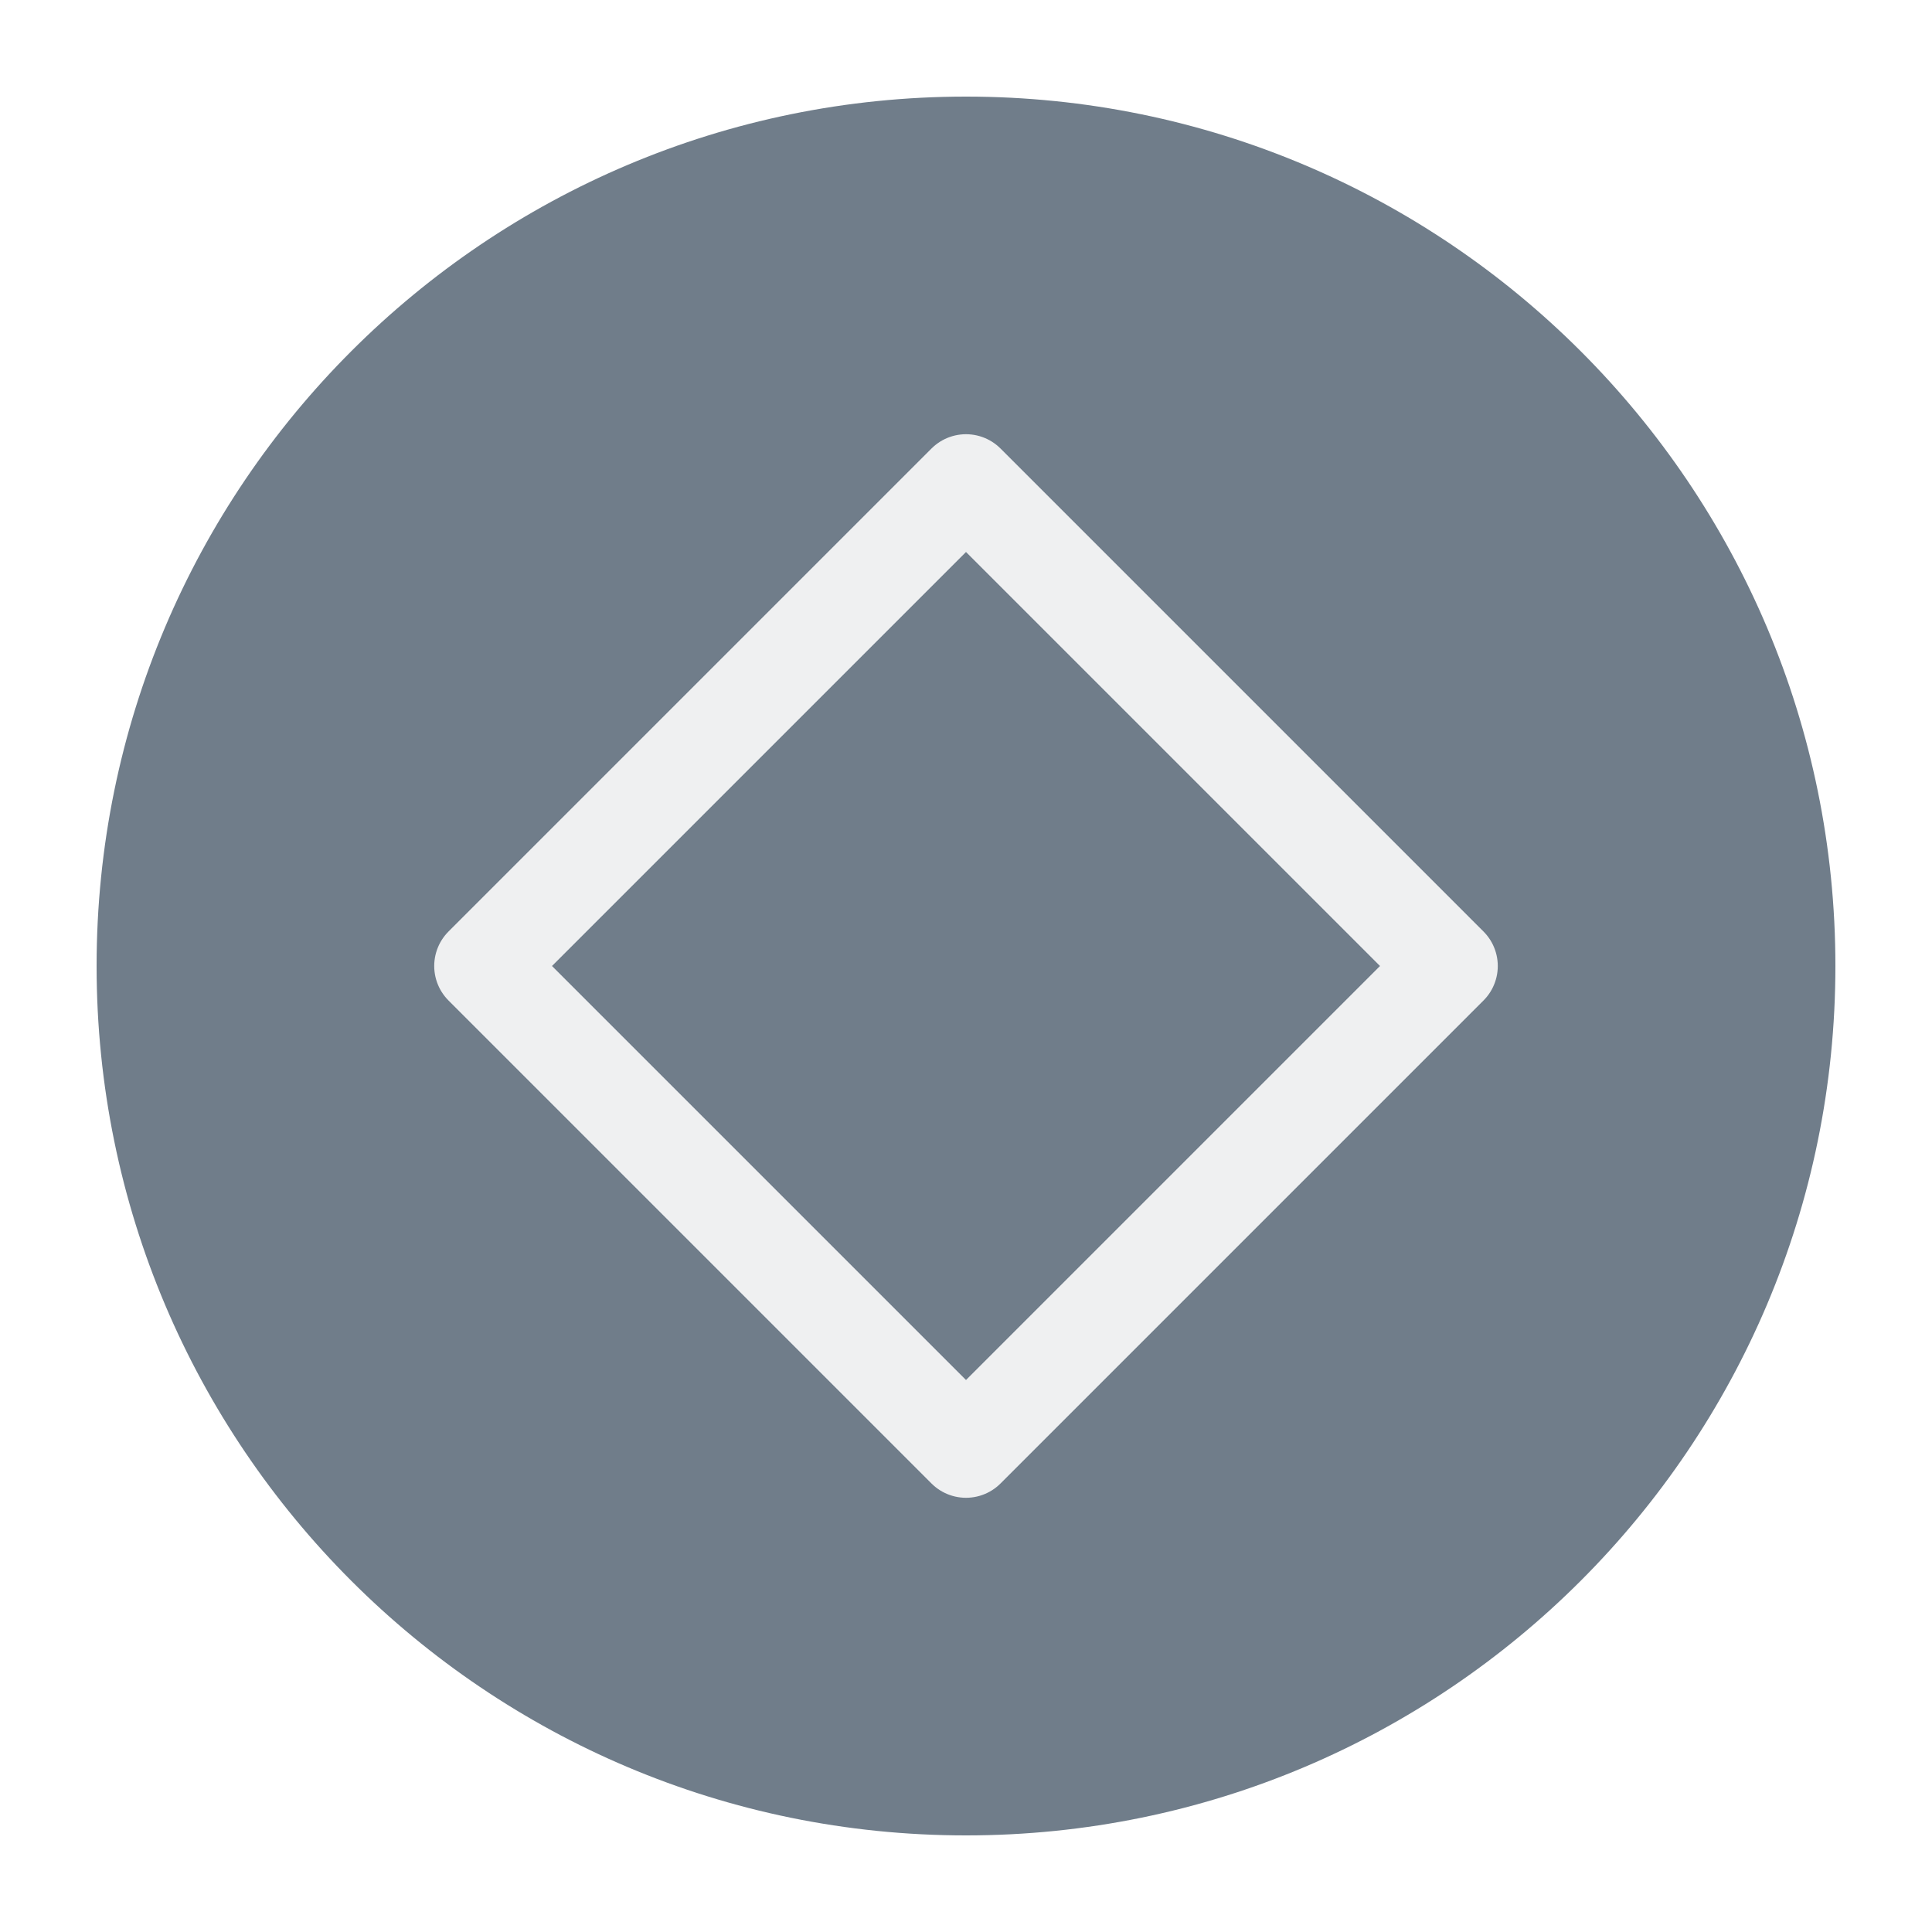
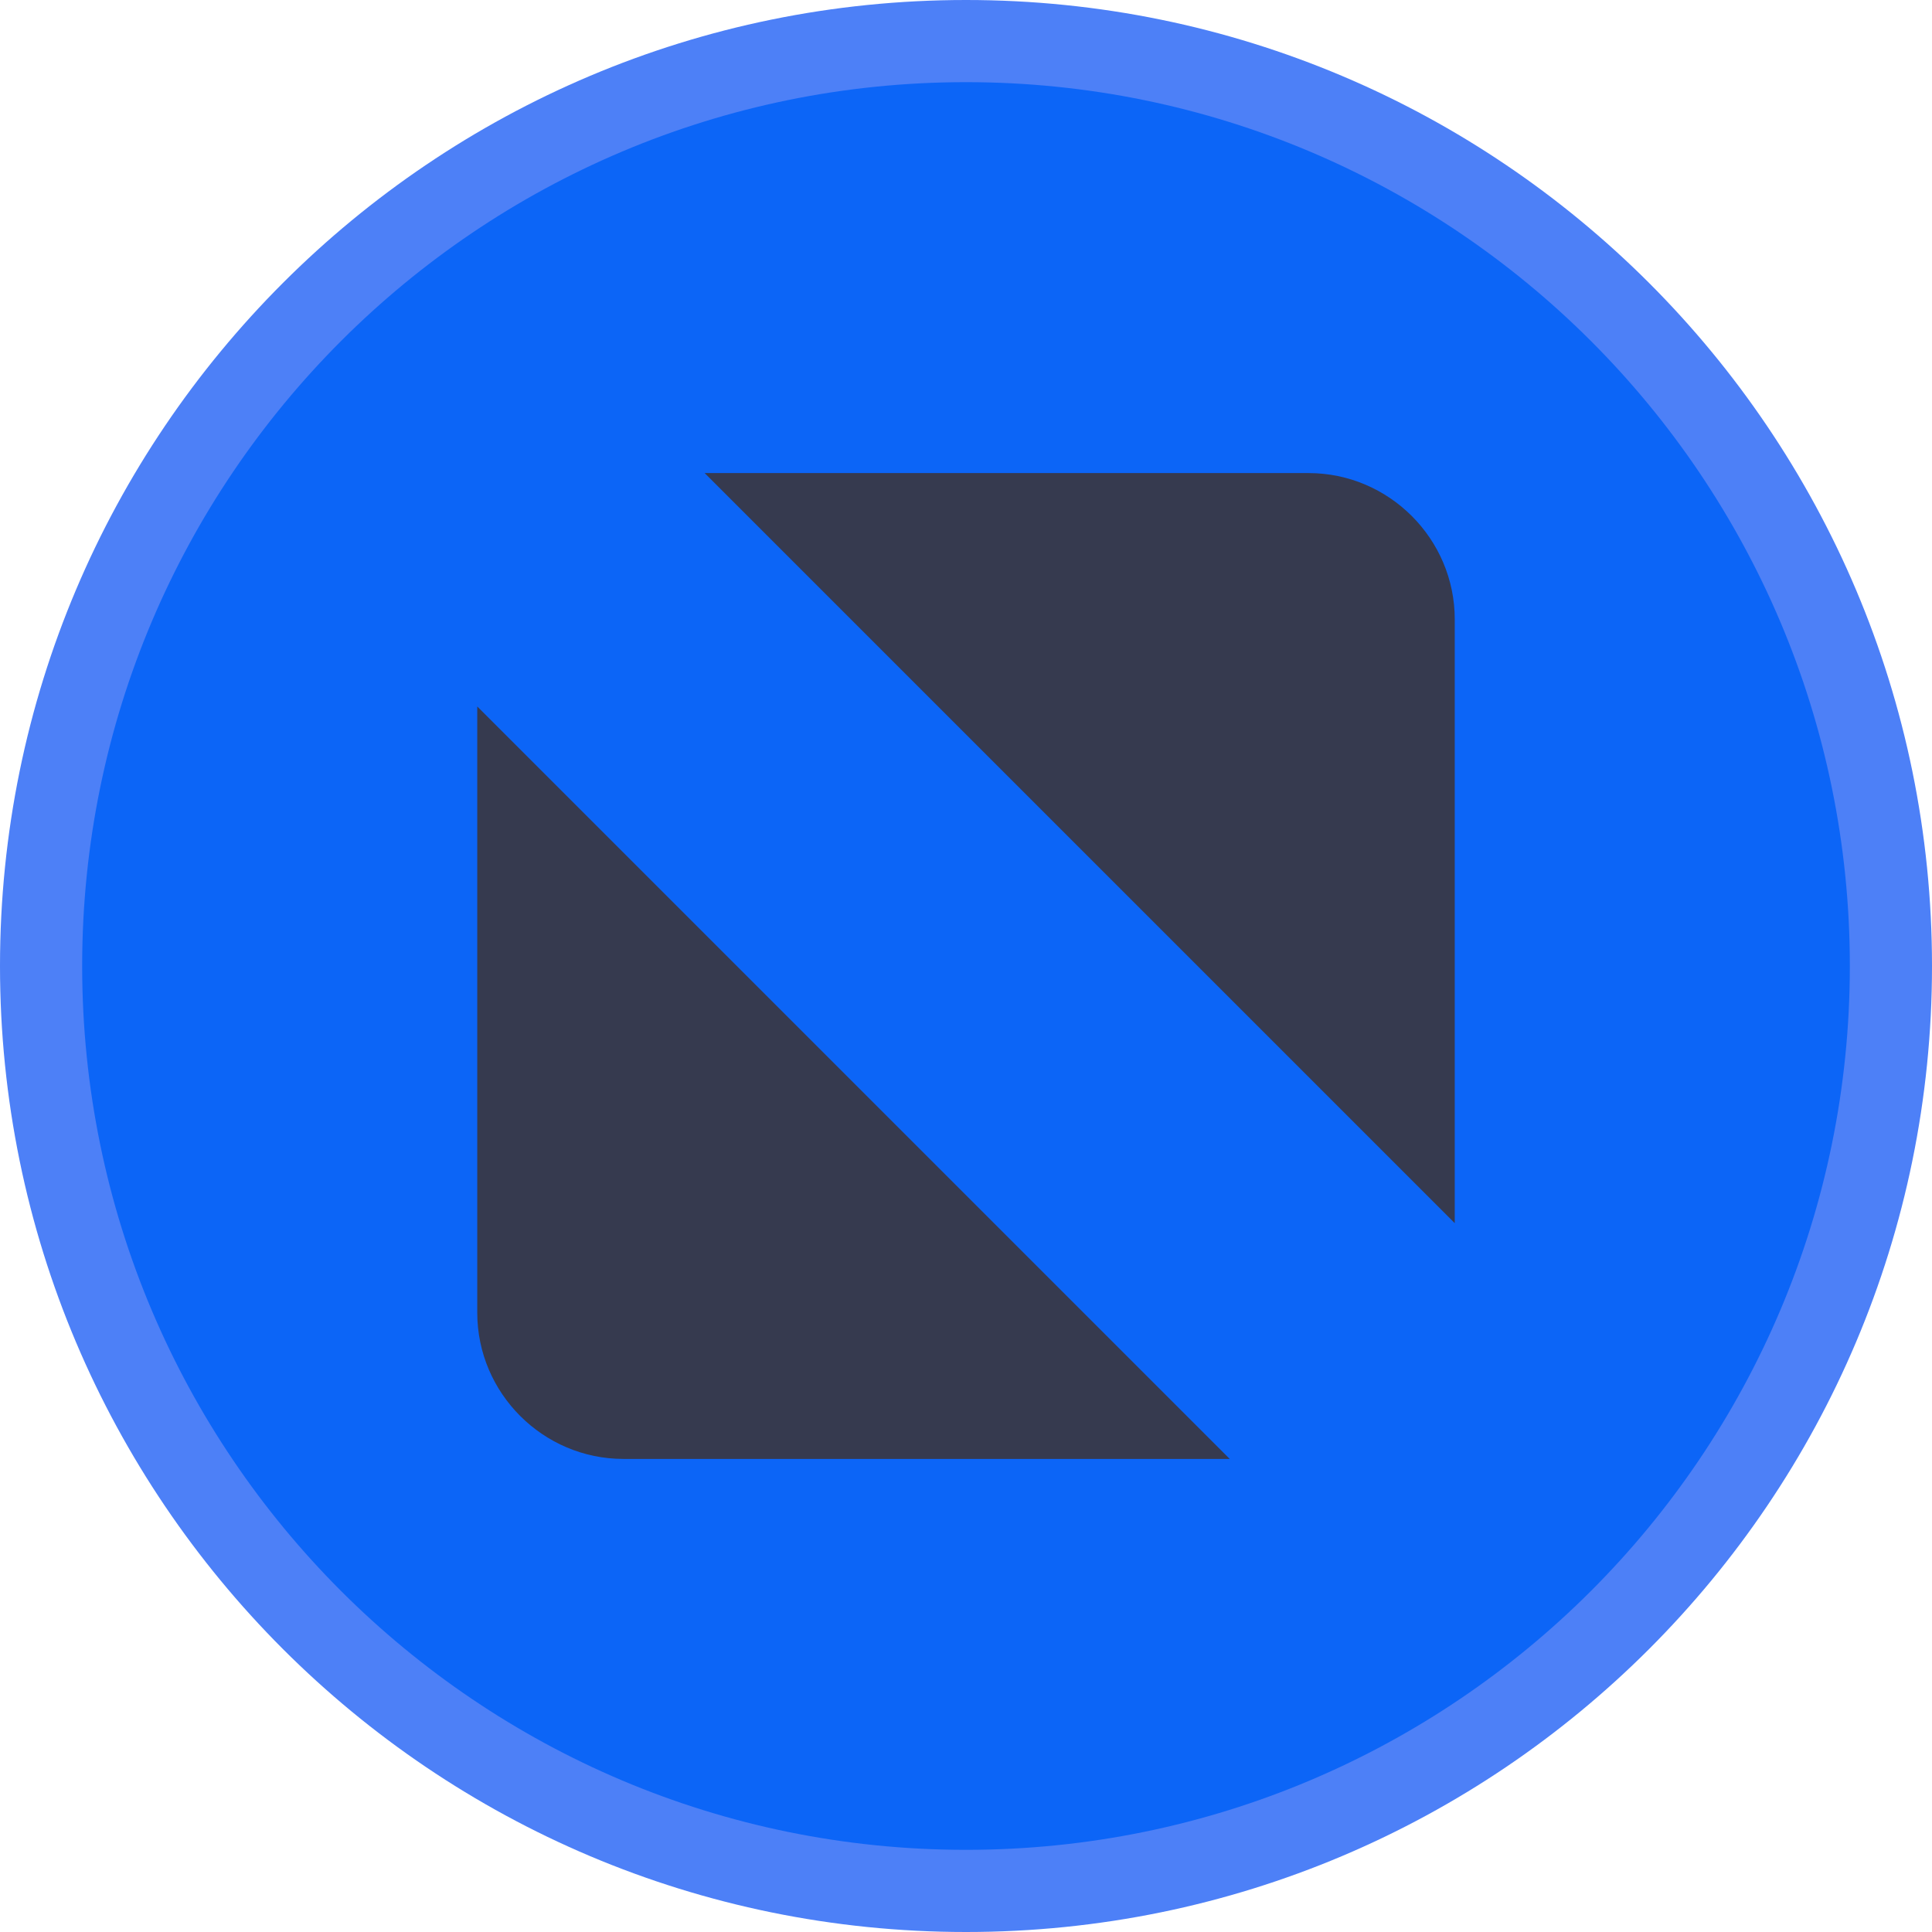
<svg xmlns="http://www.w3.org/2000/svg" viewBox="0 0 50 50" version="1.2" baseProfile="tiny">
  <defs>
</defs>
  <g fill="none" stroke="black" stroke-width="1" fill-rule="evenodd" stroke-linecap="square" stroke-linejoin="bevel">
-     <g fill="#707d8a" fill-opacity="1" stroke="none" transform="matrix(2.5,0,0,2.5,2.5,2.5)" font-family="Noto Sans" font-size="10" font-weight="400" font-style="normal">
-       <circle cx="9" cy="9" r="9" />
+     <g fill="#4d80f7" fill-opacity="1" stroke="none" transform="matrix(0.0548336,0,0,-0.0548336,-0.559759,50.2543)" font-family="Noto Sans" font-size="10" font-weight="400" font-style="normal">
+       <path vector-effect="none" fill-rule="evenodd" d="M466.138,4.638 C717.934,4.638 922.059,208.763 922.059,460.562 C922.059,712.363 717.934,916.487 466.138,916.487 C214.334,916.487 10.208,712.363 10.208,460.562 C10.208,208.763 214.334,4.638 466.138,4.638 " />
    </g>
-     <g fill="none" stroke="#eff0f1" stroke-opacity="1" stroke-width="1.01" stroke-linecap="round" stroke-linejoin="round" transform="matrix(2.5,0,0,2.5,2.5,2.5)" font-family="Noto Sans" font-size="10" font-weight="400" font-style="normal">
-       <path vector-effect="none" fill-rule="evenodd" d="M4,9 L9,4 L14,9 L9,14 L4,9" />
+     <g fill="#0c65f7" fill-opacity="1" stroke="none" transform="matrix(0.0548336,0,0,-0.0548336,-0.559759,50.2543)" font-family="Noto Sans" font-size="10" font-weight="400" font-style="normal">
+       <path vector-effect="none" fill-rule="evenodd" d="M466.138,43.413 C696.521,43.413 883.283,230.179 883.283,460.562 C883.283,690.946 696.521,877.709 466.138,877.709 C235.75,877.709 48.987,690.946 48.987,460.562 C48.987,230.179 235.75,43.413 466.138,43.413 " />
+     </g>
+     <g fill="#363a4f" fill-opacity="1" stroke="none" transform="matrix(0.0548336,0,0,-0.0548336,-0.559759,50.2543)" font-family="Noto Sans" font-size="10" font-weight="400" font-style="normal">
+       <path vector-effect="none" fill-rule="evenodd" d="M342.791,693.209 L627.804,693.209 C665.755,693.209 696.809,662.155 696.809,624.201 L696.809,339.191 L342.791,693.209 M590.604,227.917 L304.467,227.917 C266.512,227.917 235.462,258.966 235.462,296.921 L235.462,583.058 L590.604,227.917" />
    </g>
    <g fill="none" stroke="#000000" stroke-opacity="1" stroke-width="1" stroke-linecap="square" stroke-linejoin="bevel" transform="matrix(1,0,0,1,0,0)" font-family="Noto Sans" font-size="10" font-weight="400" font-style="normal">
</g>
  </g>
</svg>
